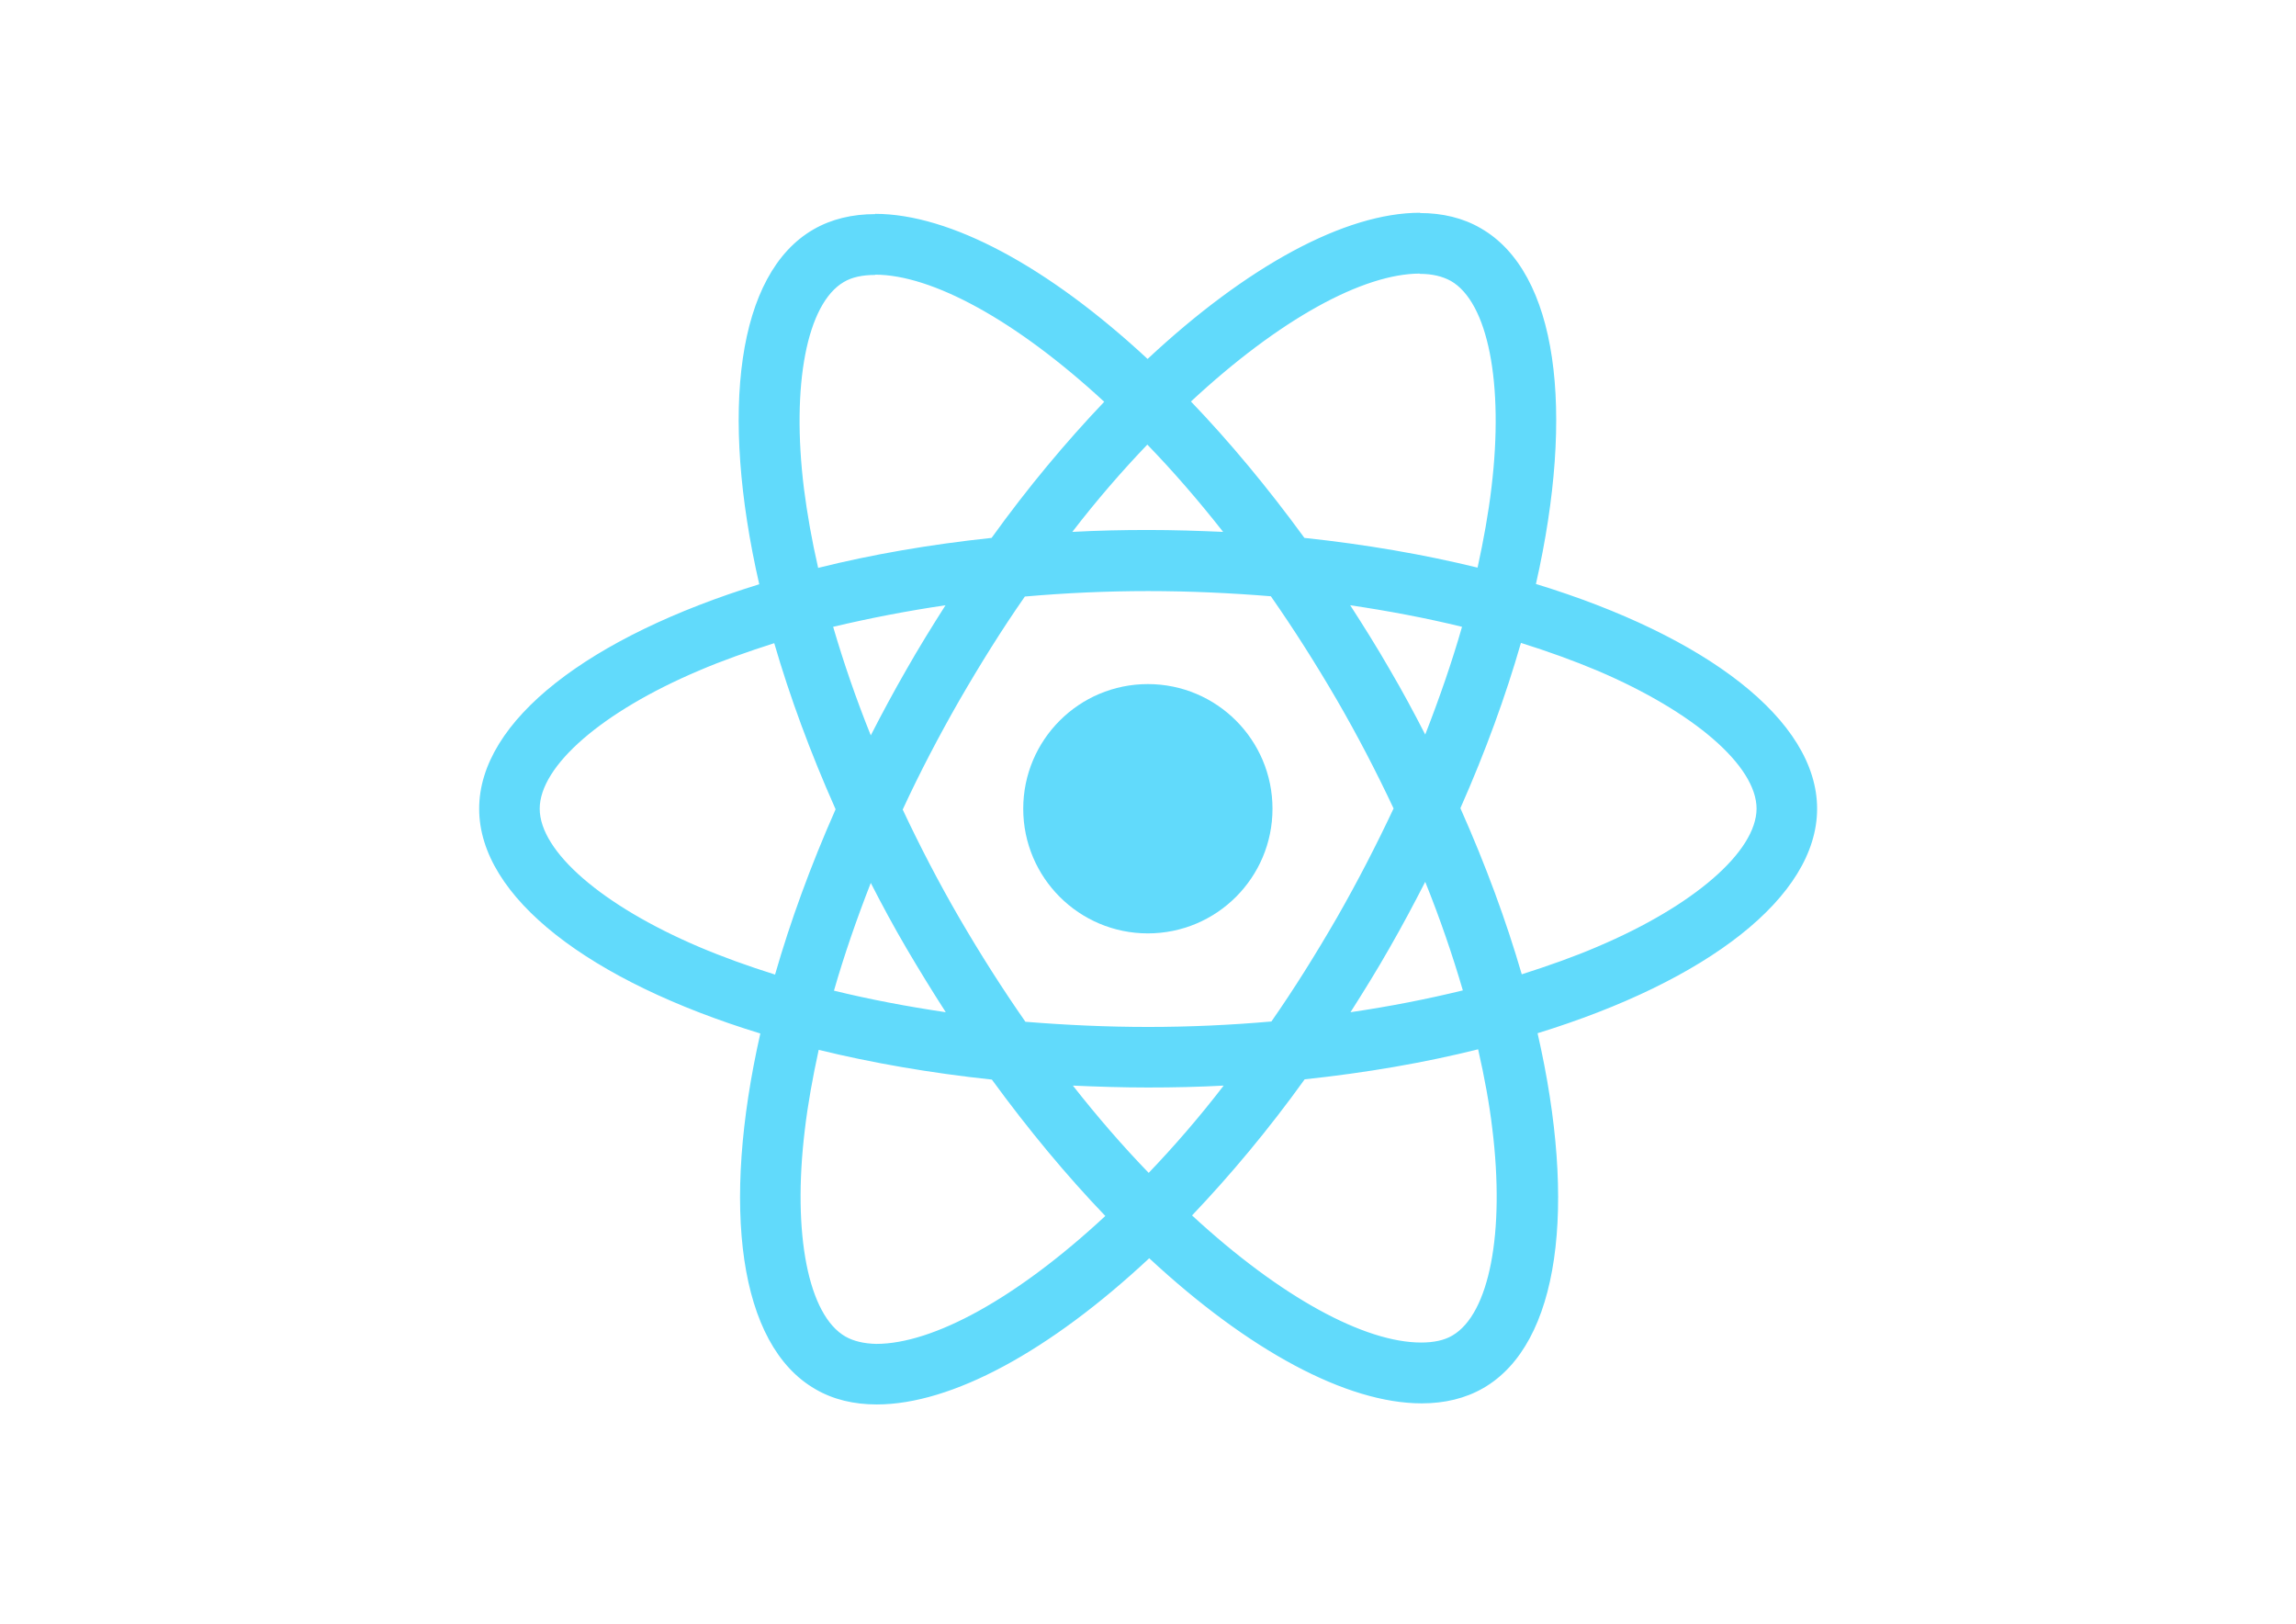
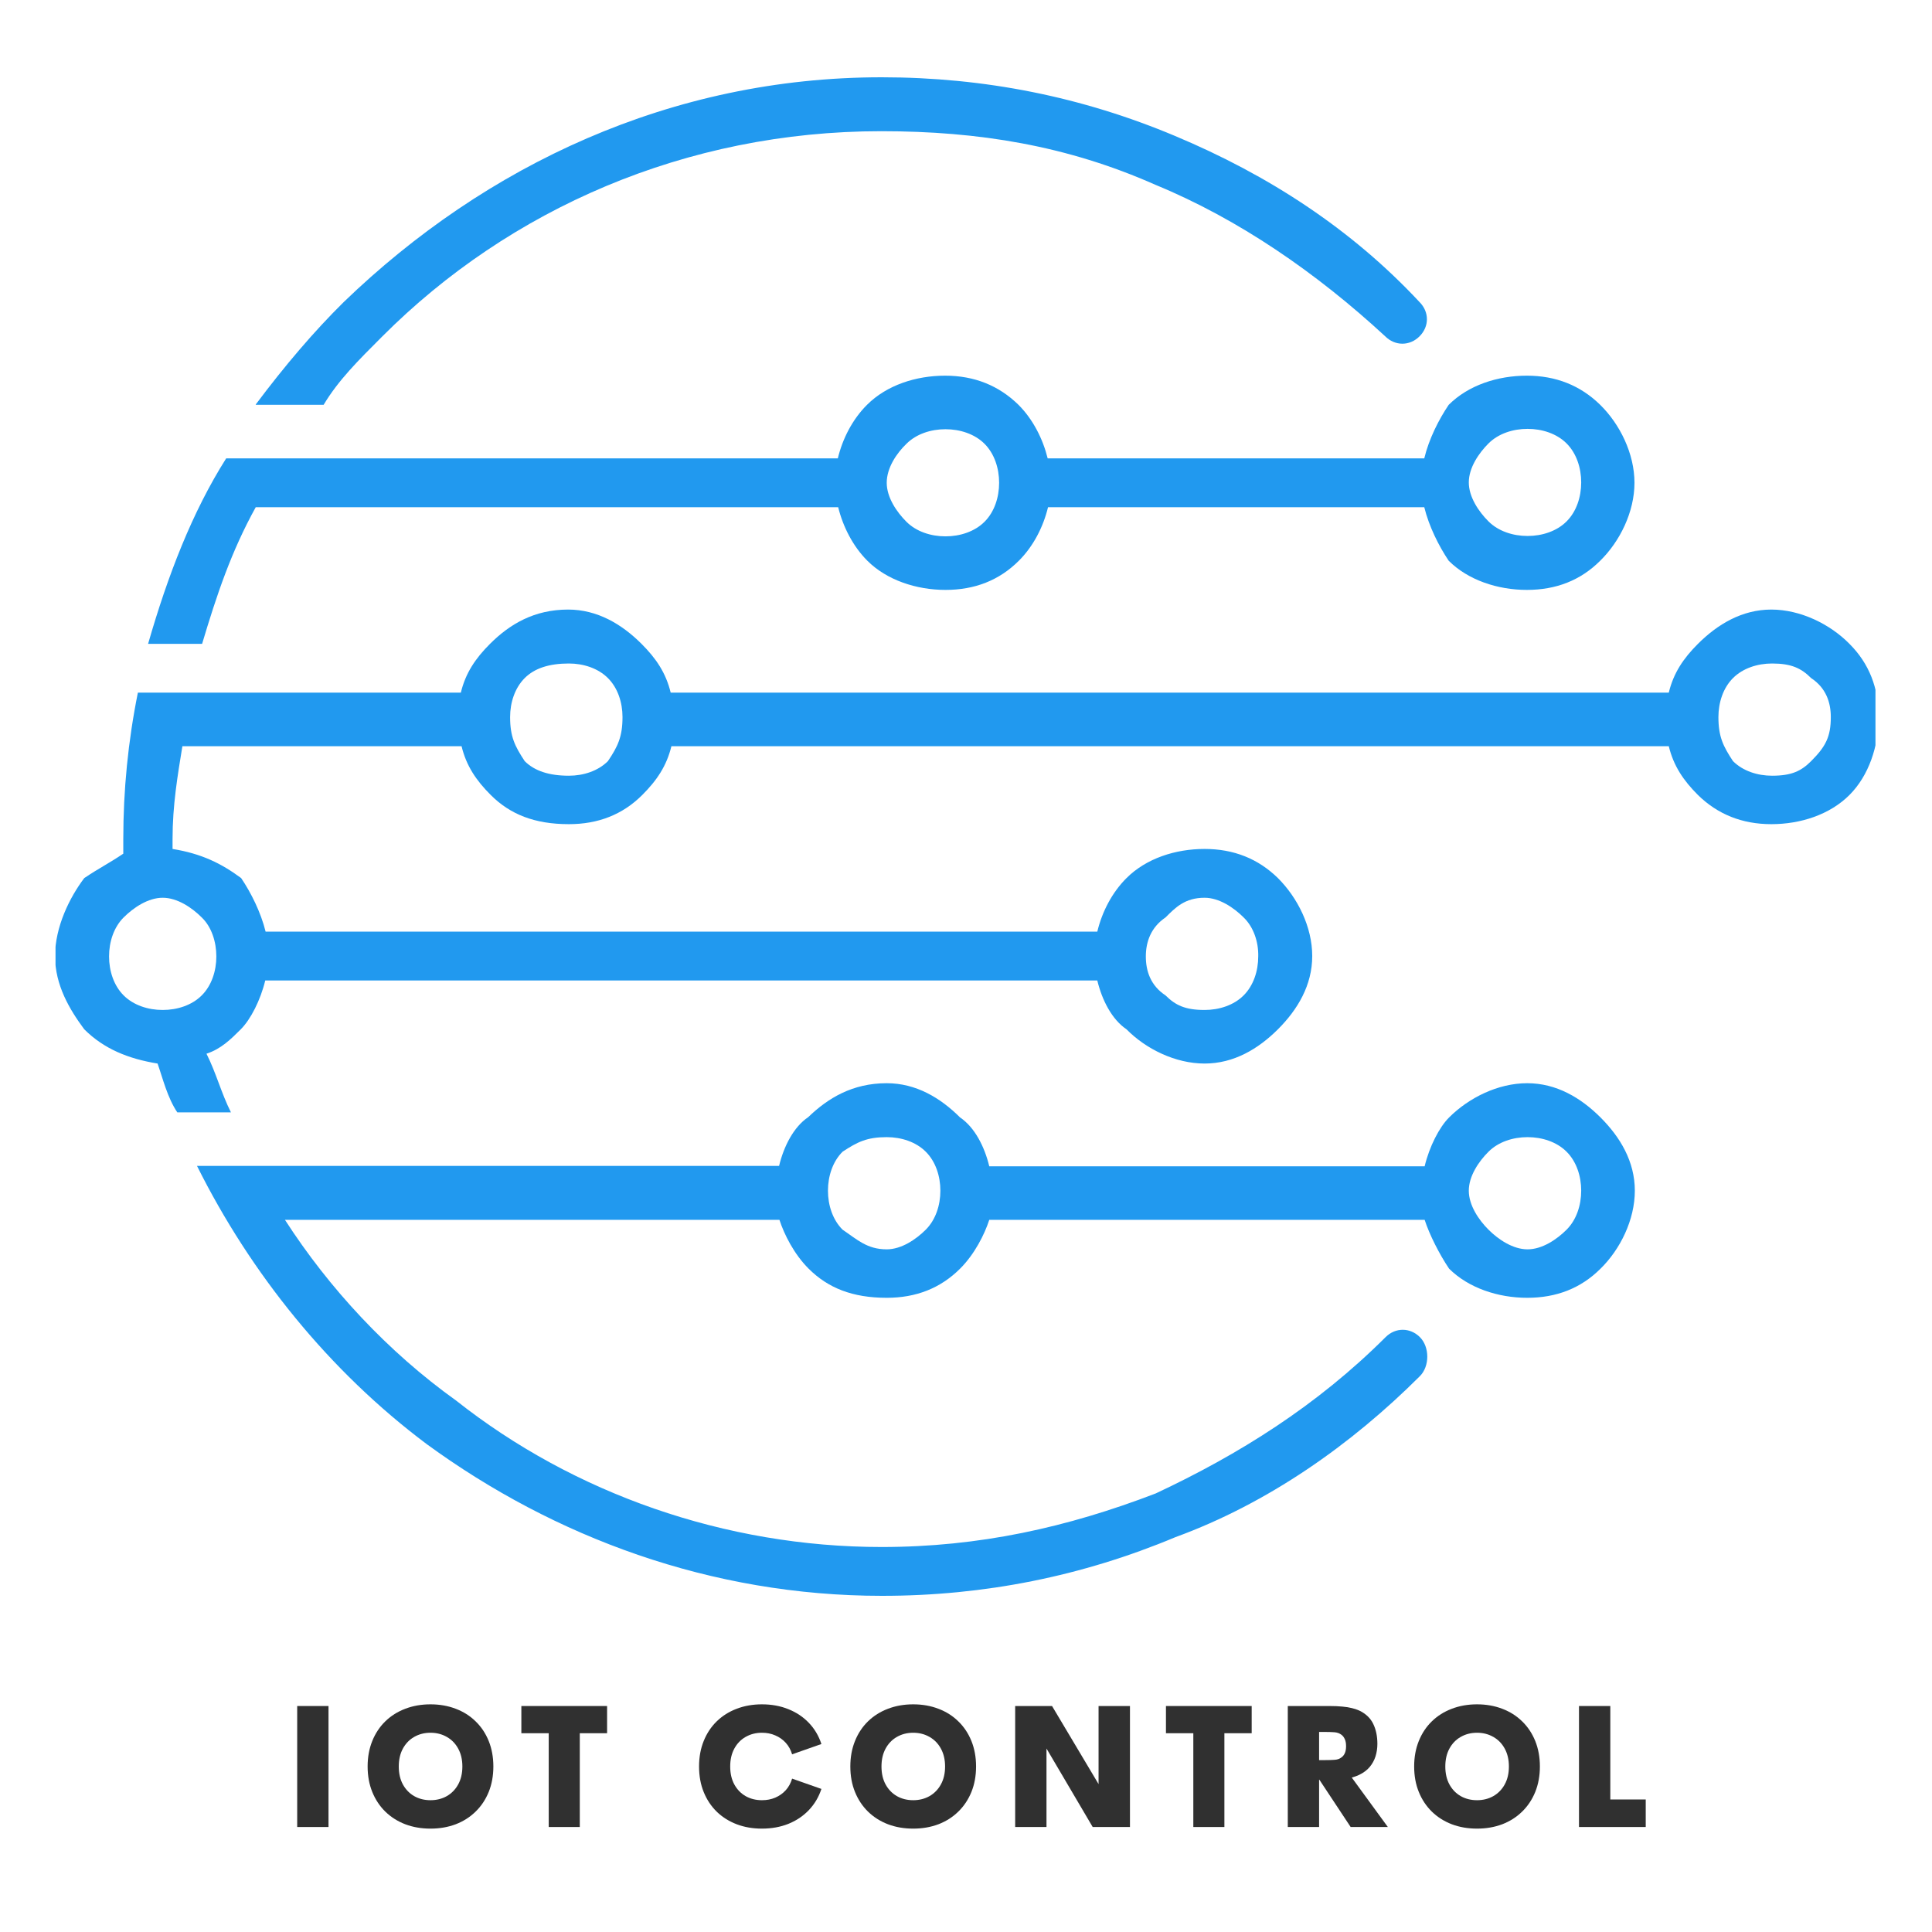
- <svg xmlns="http://www.w3.org/2000/svg" viewBox="0 0 841.9 595.3">
-   <g fill="#61DAFB">
-     <path d="M666.3 296.5c0-32.5-40.7-63.3-103.1-82.4 14.4-63.6 8-114.2-20.2-130.4-6.5-3.8-14.1-5.6-22.4-5.6v22.3c4.6 0 8.3.9 11.4 2.6 13.6 7.8 19.5 37.5 14.9 75.7-1.1 9.4-2.9 19.3-5.1 29.4-19.6-4.8-41-8.5-63.5-10.9-13.5-18.5-27.5-35.3-41.6-50 32.6-30.3 63.2-46.9 84-46.9V78c-27.5 0-63.5 19.6-99.9 53.6-36.4-33.8-72.4-53.2-99.9-53.2v22.3c20.7 0 51.4 16.5 84 46.6-14 14.7-28 31.4-41.3 49.9-22.6 2.4-44 6.1-63.6 11-2.3-10-4-19.7-5.2-29-4.7-38.2 1.1-67.9 14.6-75.8 3-1.8 6.9-2.6 11.5-2.6V78.5c-8.4 0-16 1.8-22.6 5.6-28.1 16.2-34.4 66.7-19.9 130.1-62.2 19.2-102.7 49.9-102.7 82.3 0 32.5 40.7 63.3 103.1 82.4-14.4 63.6-8 114.2 20.2 130.4 6.5 3.8 14.1 5.6 22.5 5.6 27.5 0 63.5-19.6 99.9-53.6 36.4 33.8 72.4 53.2 99.9 53.2 8.4 0 16-1.8 22.6-5.6 28.1-16.2 34.4-66.7 19.9-130.1 62-19.1 102.5-49.9 102.5-82.3zm-130.2-66.7c-3.7 12.9-8.3 26.2-13.5 39.5-4.1-8-8.4-16-13.1-24-4.6-8-9.5-15.8-14.4-23.4 14.2 2.1 27.9 4.7 41 7.9zm-45.8 106.5c-7.8 13.5-15.8 26.3-24.1 38.2-14.9 1.3-30 2-45.2 2-15.1 0-30.2-.7-45-1.9-8.3-11.9-16.4-24.6-24.2-38-7.6-13.1-14.5-26.4-20.8-39.8 6.2-13.4 13.2-26.8 20.7-39.9 7.8-13.5 15.8-26.3 24.1-38.2 14.9-1.3 30-2 45.2-2 15.1 0 30.2.7 45 1.9 8.3 11.9 16.4 24.6 24.2 38 7.6 13.1 14.5 26.4 20.8 39.8-6.3 13.4-13.2 26.8-20.7 39.9zm32.3-13c5.4 13.4 10 26.8 13.8 39.8-13.1 3.2-26.9 5.9-41.2 8 4.9-7.7 9.8-15.6 14.4-23.7 4.6-8 8.9-16.1 13-24.1zM421.2 430c-9.3-9.6-18.6-20.3-27.8-32 9 .4 18.2.7 27.5.7 9.4 0 18.7-.2 27.8-.7-9 11.7-18.3 22.4-27.5 32zm-74.4-58.9c-14.2-2.1-27.9-4.7-41-7.9 3.7-12.9 8.3-26.2 13.5-39.5 4.1 8 8.4 16 13.1 24 4.7 8 9.5 15.8 14.4 23.4zM420.7 163c9.3 9.6 18.6 20.3 27.8 32-9-.4-18.2-.7-27.5-.7-9.4 0-18.7.2-27.8.7 9-11.7 18.3-22.4 27.5-32zm-74 58.9c-4.9 7.7-9.8 15.6-14.4 23.7-4.6 8-8.9 16-13 24-5.4-13.4-10-26.8-13.8-39.8 13.1-3.1 26.9-5.8 41.2-7.9zm-90.5 125.2c-35.4-15.1-58.3-34.9-58.3-50.6 0-15.7 22.9-35.6 58.3-50.6 8.6-3.7 18-7 27.7-10.1 5.7 19.6 13.2 40 22.5 60.9-9.2 20.8-16.6 41.1-22.2 60.6-9.9-3.1-19.3-6.5-28-10.2zM310 490c-13.6-7.8-19.5-37.5-14.9-75.7 1.1-9.4 2.9-19.3 5.1-29.4 19.6 4.8 41 8.5 63.5 10.9 13.5 18.5 27.5 35.3 41.6 50-32.6 30.3-63.2 46.9-84 46.9-4.5-.1-8.3-1-11.3-2.7zm237.2-76.2c4.7 38.2-1.1 67.9-14.6 75.8-3 1.8-6.9 2.6-11.5 2.6-20.7 0-51.4-16.5-84-46.6 14-14.7 28-31.4 41.3-49.9 22.6-2.4 44-6.1 63.6-11 2.3 10.1 4.1 19.8 5.2 29.1zm38.5-66.7c-8.6 3.7-18 7-27.7 10.1-5.7-19.6-13.2-40-22.5-60.9 9.2-20.8 16.6-41.1 22.2-60.6 9.9 3.1 19.3 6.5 28.1 10.2 35.4 15.1 58.3 34.9 58.3 50.6-.1 15.7-23 35.6-58.4 50.6zM320.8 78.4z" />
-     <circle cx="420.9" cy="296.5" r="45.7" />
-     <path d="M520.5 78.1z" />
+ <svg xmlns="http://www.w3.org/2000/svg" width="500" zoomAndPan="magnify" viewBox="0 0 375 375" height="500" preserveAspectRatio="xMidYMid meet" version="1.0">
+   <defs>
+     <g />
+     <clipPath id="6d0989569f">
+       <path d="M 10.777 15 L 364.027 15 L 364.027 309.75 L 10.777 309.75 Z M 10.777 15 " clip-rule="nonzero" />
+     </clipPath>
+   </defs>
+   <g clip-path="url(#6d0989569f)">
+     <path fill="#2199ef" d="M 46.738 88.969 L 162.621 88.969 C 163.543 85.152 165.453 81.402 168.289 78.574 C 172.113 74.758 177.781 72.918 183.445 72.918 C 189.113 72.918 193.859 74.828 197.684 78.574 C 200.516 81.402 202.43 85.223 203.352 88.969 L 276.449 88.969 C 277.371 85.152 279.285 81.402 281.195 78.574 C 285.023 74.758 290.688 72.918 296.355 72.918 C 302.023 72.918 306.77 74.828 310.594 78.574 C 314.418 82.324 317.25 88.051 317.25 93.707 C 317.25 99.367 314.418 105.094 310.594 108.844 C 306.77 112.66 302.023 114.5 296.355 114.5 C 290.688 114.5 284.949 112.59 281.195 108.844 C 279.285 106.012 277.371 102.195 276.449 98.445 L 203.422 98.445 C 202.5 102.266 200.59 106.012 197.754 108.844 C 193.93 112.66 189.184 114.5 183.516 114.5 C 177.852 114.5 172.113 112.59 168.359 108.844 C 165.527 106.012 163.613 102.195 162.691 98.445 L 49.641 98.445 C 44.895 107.004 42.062 115.488 39.23 124.965 L 28.746 124.965 C 32.57 111.672 37.316 99.367 43.902 88.969 Z M 172.113 210.25 C 177.781 210.25 182.527 213.078 186.352 216.898 C 189.184 218.809 191.098 222.555 192.016 226.375 L 276.523 226.375 C 277.441 222.555 279.355 218.809 281.266 216.898 C 285.094 213.078 290.758 210.25 296.426 210.25 C 302.094 210.25 306.84 213.078 310.664 216.898 C 314.488 220.719 317.32 225.453 317.32 231.113 C 317.32 236.77 314.488 242.496 310.664 246.246 C 306.84 250.066 302.094 251.902 296.426 251.902 C 290.758 251.902 285.023 249.992 281.266 246.246 C 279.355 243.418 277.441 239.598 276.523 236.77 L 192.016 236.77 C 191.098 239.598 189.184 243.418 186.352 246.246 C 182.527 250.066 177.781 251.902 172.113 251.902 C 165.453 251.902 160.707 249.992 156.953 246.246 C 154.121 243.418 152.207 239.598 151.289 236.77 L 55.309 236.77 C 63.879 250.066 75.285 262.371 88.527 271.844 C 111.336 289.879 140.734 300.273 171.121 300.273 C 190.105 300.273 207.176 296.457 224.316 289.879 C 240.469 282.312 255.625 272.836 268.941 259.539 C 270.855 257.633 273.688 257.633 275.602 259.539 C 277.512 261.449 277.512 265.199 275.602 267.105 C 262.285 280.402 246.133 291.789 228.141 298.363 C 210.078 305.93 191.098 309.75 171.191 309.75 C 137.973 309.75 107.582 298.363 82.863 280.332 C 63.879 266.117 48.648 247.164 38.238 226.305 L 151.219 226.305 C 152.137 222.484 154.051 218.738 156.883 216.828 C 160.707 213.148 165.453 210.25 172.113 210.25 Z M 179.691 223.547 C 177.781 221.637 174.945 220.719 172.113 220.719 C 168.289 220.719 166.445 221.637 163.543 223.547 C 161.629 225.453 160.707 228.285 160.707 231.113 C 160.707 233.941 161.629 236.77 163.543 238.68 C 166.375 240.59 168.289 242.496 172.113 242.496 C 174.945 242.496 177.781 240.59 179.691 238.68 C 181.605 236.77 182.527 233.941 182.527 231.113 C 182.527 228.285 181.605 225.453 179.691 223.547 Z M 33.492 164.781 C 39.156 165.699 42.984 167.609 46.809 170.438 C 48.723 173.266 50.633 177.086 51.555 180.832 L 212.984 180.832 C 213.906 177.012 215.816 173.266 218.652 170.438 C 222.477 166.617 228.141 164.781 233.809 164.781 C 239.477 164.781 244.223 166.688 248.047 170.438 C 251.871 174.254 254.703 179.914 254.703 185.57 C 254.703 191.227 251.871 195.965 248.047 199.785 C 244.223 203.602 239.477 206.434 233.809 206.434 C 228.141 206.434 222.406 203.602 218.652 199.785 C 215.816 197.875 213.906 194.129 212.984 190.309 L 51.484 190.309 C 50.562 194.129 48.648 197.875 46.738 199.785 C 44.824 201.695 42.914 203.602 40.078 204.523 C 41.992 208.34 42.914 212.09 44.824 215.906 L 34.414 215.906 C 32.5 213.078 31.578 209.262 30.586 206.434 C 24.922 205.512 20.176 203.602 16.352 199.785 C 13.516 195.965 10.684 191.227 10.684 185.57 C 10.684 179.914 13.516 174.184 16.352 170.438 C 19.184 168.527 21.094 167.609 23.93 165.699 C 23.93 164.781 23.93 162.871 23.93 162.871 C 23.93 153.395 24.852 143.918 26.762 134.441 L 89.449 134.441 C 90.371 130.621 92.285 127.793 95.117 124.965 C 98.941 121.148 103.688 118.316 110.273 118.316 C 115.941 118.316 120.688 121.148 124.512 124.965 C 127.348 127.793 129.258 130.621 130.18 134.441 L 323.91 134.441 C 324.832 130.621 326.742 127.793 329.574 124.965 C 333.402 121.148 338.148 118.316 343.812 118.316 C 349.48 118.316 355.219 121.148 358.973 124.965 C 362.797 128.785 364.641 133.523 364.641 139.18 C 364.641 144.836 362.727 150.566 358.973 154.312 C 355.148 158.133 349.48 159.969 343.812 159.969 C 338.148 159.969 333.402 158.062 329.574 154.312 C 326.742 151.484 324.832 148.656 323.91 144.836 L 130.32 144.836 C 129.398 148.656 127.488 151.484 124.656 154.312 C 120.828 158.133 116.082 159.969 110.418 159.969 C 103.758 159.969 99.012 158.062 95.258 154.312 C 92.426 151.484 90.512 148.656 89.59 144.836 L 35.402 144.836 C 34.484 150.496 33.492 156.223 33.492 162.871 C 33.492 163.859 33.492 163.859 33.492 164.781 Z M 39.156 178.074 C 37.246 176.164 34.414 174.254 31.578 174.254 C 28.746 174.254 25.914 176.164 24 178.074 C 22.086 179.984 21.168 182.812 21.168 185.641 C 21.168 188.469 22.086 191.297 24 193.207 C 25.914 195.117 28.746 196.035 31.578 196.035 C 34.414 196.035 37.246 195.117 39.156 193.207 C 41.07 191.297 41.992 188.469 41.992 185.641 C 41.992 182.812 41.07 179.914 39.156 178.074 Z M 117.996 131.613 C 116.082 129.703 113.25 128.785 110.418 128.785 C 106.594 128.785 103.758 129.703 101.848 131.613 C 99.934 133.523 99.012 136.352 99.012 139.18 C 99.012 143 99.934 144.836 101.848 147.738 C 103.758 149.645 106.594 150.566 110.418 150.566 C 113.25 150.566 116.082 149.645 117.996 147.738 C 119.91 144.906 120.828 143 120.828 139.18 C 120.828 136.352 119.91 133.523 117.996 131.613 Z M 49.641 78.504 C 55.309 70.938 60.977 64.289 66.711 58.633 C 94.266 32.043 130.32 15 171.121 15 C 191.098 15 210.078 18.82 228.07 26.387 C 246.133 33.953 262.285 44.418 275.531 58.633 C 277.441 60.543 277.441 63.371 275.531 65.281 C 273.617 67.188 270.785 67.188 268.871 65.281 C 255.555 52.977 240.398 42.508 224.246 35.863 C 207.176 28.293 190.035 25.465 171.051 25.465 C 133.082 25.465 98.871 40.602 74.223 65.281 C 69.477 70.02 65.648 73.836 62.816 78.574 L 49.641 78.574 Z M 304.074 223.547 C 302.164 221.637 299.332 220.719 296.496 220.719 C 293.664 220.719 290.832 221.637 288.918 223.547 C 287.004 225.453 285.094 228.285 285.094 231.113 C 285.094 233.941 287.004 236.77 288.918 238.68 C 290.828 240.59 293.664 242.496 296.496 242.496 C 299.332 242.496 302.164 240.59 304.074 238.68 C 305.988 236.77 306.91 233.941 306.91 231.113 C 306.91 228.285 305.988 225.453 304.074 223.547 Z M 241.387 178.074 C 239.477 176.164 236.641 174.254 233.809 174.254 C 229.984 174.254 228.141 176.164 226.23 178.074 C 223.395 179.984 222.406 182.812 222.406 185.641 C 222.406 188.469 223.324 191.297 226.23 193.207 C 228.141 195.117 230.055 196.035 233.809 196.035 C 236.641 196.035 239.477 195.117 241.387 193.207 C 243.301 191.297 244.223 188.469 244.223 185.641 C 244.293 182.812 243.301 179.914 241.387 178.074 Z M 351.535 131.613 C 349.621 129.703 347.711 128.785 343.957 128.785 C 341.121 128.785 338.289 129.703 336.375 131.613 C 334.465 133.523 333.543 136.352 333.543 139.18 C 333.543 143 334.465 144.836 336.375 147.738 C 338.289 149.645 341.121 150.566 343.957 150.566 C 347.781 150.566 349.621 149.645 351.535 147.738 C 354.367 144.906 355.359 143 355.359 139.18 C 355.359 136.352 354.438 133.523 351.535 131.613 Z M 304.074 86.07 C 302.164 84.16 299.332 83.242 296.496 83.242 C 293.664 83.242 290.832 84.16 288.918 86.07 C 287.004 87.98 285.094 90.809 285.094 93.637 C 285.094 96.465 287.004 99.297 288.918 101.203 C 290.832 103.113 293.664 104.031 296.496 104.031 C 299.332 104.031 302.164 103.113 304.074 101.203 C 305.988 99.297 306.91 96.465 306.91 93.637 C 306.91 90.809 305.988 87.98 304.074 86.07 Z M 172.113 93.707 C 172.113 96.539 174.027 99.367 175.938 101.273 C 177.852 103.184 180.684 104.105 183.516 104.105 C 186.352 104.105 189.184 103.184 191.098 101.273 C 193.008 99.367 193.93 96.539 193.93 93.707 C 193.93 90.879 193.008 88.051 191.098 86.141 C 189.184 84.23 186.352 83.312 183.516 83.312 C 180.684 83.312 177.852 84.23 175.938 86.141 C 174.027 87.98 172.113 90.809 172.113 93.707 Z M 172.113 93.707 " fill-opacity="1" fill-rule="nonzero" />
+   </g>
+   <g fill="#303030" fill-opacity="1">
+     <g transform="translate(55.06066, 354.6215)">
+       <g>
+         <path d="M 2.625 0 L 2.625 -23.484 L 8.703 -23.484 L 8.703 0 Z M 2.625 0 " />
+       </g>
+     </g>
+   </g>
+   <g fill="#303030" fill-opacity="1">
+     <g transform="translate(70.30846, 354.6215)">
+       <g>
+         <path d="M 13.25 0.312 C 11.477 0.312 9.848 0.031 8.359 -0.531 C 6.867 -1.102 5.578 -1.922 4.484 -2.984 C 3.398 -4.047 2.555 -5.316 1.953 -6.797 C 1.348 -8.285 1.047 -9.938 1.047 -11.75 C 1.047 -13.562 1.348 -15.211 1.953 -16.703 C 2.555 -18.191 3.398 -19.461 4.484 -20.516 C 5.578 -21.578 6.867 -22.391 8.359 -22.953 C 9.848 -23.523 11.477 -23.812 13.25 -23.812 C 15.02 -23.812 16.648 -23.523 18.141 -22.953 C 19.629 -22.391 20.914 -21.578 22 -20.516 C 23.094 -19.461 23.941 -18.191 24.547 -16.703 C 25.148 -15.211 25.453 -13.562 25.453 -11.75 C 25.453 -9.938 25.148 -8.285 24.547 -6.797 C 23.941 -5.316 23.094 -4.047 22 -2.984 C 20.914 -1.922 19.629 -1.102 18.141 -0.531 C 16.648 0.031 15.02 0.312 13.25 0.312 Z M 13.25 -5.203 C 14.426 -5.203 15.484 -5.469 16.422 -6 C 17.359 -6.539 18.094 -7.297 18.625 -8.266 C 19.164 -9.242 19.438 -10.406 19.438 -11.75 C 19.438 -13.082 19.164 -14.238 18.625 -15.219 C 18.094 -16.195 17.359 -16.953 16.422 -17.484 C 15.484 -18.023 14.426 -18.297 13.25 -18.297 C 12.07 -18.297 11.016 -18.023 10.078 -17.484 C 9.148 -16.953 8.422 -16.195 7.891 -15.219 C 7.359 -14.238 7.094 -13.082 7.094 -11.75 C 7.094 -10.406 7.359 -9.242 7.891 -8.266 C 8.422 -7.297 9.148 -6.539 10.078 -6 C 11.016 -5.469 12.07 -5.203 13.25 -5.203 Z M 13.25 -5.203 " />
+       </g>
+     </g>
+   </g>
+   <g fill="#303030" fill-opacity="1">
+     <g transform="translate(100.7257, 354.6215)">
+       <g>
+         <path d="M 17.109 -23.484 L 17.109 -18.203 L 11.812 -18.203 L 11.812 0 L 5.781 0 L 5.781 -18.203 L 0.469 -18.203 L 0.469 -23.484 Z M 17.109 -23.484 " />
+       </g>
+     </g>
+   </g>
+   <g fill="#303030" fill-opacity="1">
+     <g transform="translate(122.2169, 354.6215)">
+       <g />
+     </g>
+   </g>
+   <g fill="#303030" fill-opacity="1">
+     <g transform="translate(134.6384, 354.6215)">
+       <g>
+         <path d="M 13.25 0.312 C 11.477 0.312 9.848 0.031 8.359 -0.531 C 6.867 -1.102 5.578 -1.914 4.484 -2.969 C 3.398 -4.031 2.555 -5.301 1.953 -6.781 C 1.348 -8.27 1.047 -9.926 1.047 -11.75 C 1.047 -13.562 1.348 -15.211 1.953 -16.703 C 2.555 -18.191 3.398 -19.461 4.484 -20.516 C 5.578 -21.578 6.867 -22.391 8.359 -22.953 C 9.848 -23.523 11.477 -23.812 13.25 -23.812 C 15.125 -23.812 16.832 -23.5 18.375 -22.875 C 19.926 -22.258 21.254 -21.375 22.359 -20.219 C 23.461 -19.07 24.273 -17.703 24.797 -16.109 L 19.109 -14.109 C 18.848 -14.984 18.438 -15.727 17.875 -16.344 C 17.312 -16.969 16.633 -17.445 15.844 -17.781 C 15.062 -18.125 14.195 -18.297 13.25 -18.297 C 12.07 -18.297 11.016 -18.023 10.078 -17.484 C 9.148 -16.953 8.422 -16.195 7.891 -15.219 C 7.359 -14.238 7.094 -13.082 7.094 -11.75 C 7.094 -10.406 7.359 -9.242 7.891 -8.266 C 8.422 -7.297 9.148 -6.539 10.078 -6 C 11.016 -5.469 12.07 -5.203 13.25 -5.203 C 14.195 -5.203 15.062 -5.367 15.844 -5.703 C 16.633 -6.047 17.312 -6.523 17.875 -7.141 C 18.438 -7.766 18.848 -8.516 19.109 -9.391 L 24.797 -7.391 C 24.273 -5.805 23.461 -4.438 22.359 -3.281 C 21.254 -2.125 19.926 -1.234 18.375 -0.609 C 16.832 0.004 15.125 0.312 13.25 0.312 Z M 13.25 0.312 " />
+       </g>
+     </g>
+   </g>
+   <g fill="#303030" fill-opacity="1">
+     <g transform="translate(164.0018, 354.6215)">
+       <g>
+         <path d="M 13.25 0.312 C 11.477 0.312 9.848 0.031 8.359 -0.531 C 6.867 -1.102 5.578 -1.922 4.484 -2.984 C 3.398 -4.047 2.555 -5.316 1.953 -6.797 C 1.348 -8.285 1.047 -9.938 1.047 -11.75 C 1.047 -13.562 1.348 -15.211 1.953 -16.703 C 2.555 -18.191 3.398 -19.461 4.484 -20.516 C 5.578 -21.578 6.867 -22.391 8.359 -22.953 C 9.848 -23.523 11.477 -23.812 13.25 -23.812 C 15.02 -23.812 16.648 -23.523 18.141 -22.953 C 19.629 -22.391 20.914 -21.578 22 -20.516 C 23.094 -19.461 23.941 -18.191 24.547 -16.703 C 25.148 -15.211 25.453 -13.562 25.453 -11.75 C 25.453 -9.938 25.148 -8.285 24.547 -6.797 C 23.941 -5.316 23.094 -4.047 22 -2.984 C 20.914 -1.922 19.629 -1.102 18.141 -0.531 C 16.648 0.031 15.02 0.312 13.25 0.312 Z M 13.25 -5.203 C 14.426 -5.203 15.484 -5.469 16.422 -6 C 17.359 -6.539 18.094 -7.297 18.625 -8.266 C 19.164 -9.242 19.438 -10.406 19.438 -11.75 C 19.438 -13.082 19.164 -14.238 18.625 -15.219 C 18.094 -16.195 17.359 -16.953 16.422 -17.484 C 15.484 -18.023 14.426 -18.297 13.25 -18.297 C 12.07 -18.297 11.016 -18.023 10.078 -17.484 C 9.148 -16.953 8.422 -16.195 7.891 -15.219 C 7.359 -14.238 7.094 -13.082 7.094 -11.75 C 7.094 -10.406 7.359 -9.242 7.891 -8.266 C 8.422 -7.297 9.148 -6.539 10.078 -6 C 11.016 -5.469 12.07 -5.203 13.25 -5.203 Z M 13.25 -5.203 " />
+       </g>
+     </g>
+   </g>
+   <g fill="#303030" fill-opacity="1">
+     <g transform="translate(194.419, 354.6215)">
+       <g>
+         <path d="M 18.812 -23.484 L 24.906 -23.484 L 24.906 0 L 17.672 0 L 8.703 -15.234 L 8.703 0 L 2.625 0 L 2.625 -23.484 L 9.781 -23.484 L 18.812 -8.328 Z M 18.812 -23.484 " />
+       </g>
+     </g>
+   </g>
+   <g fill="#303030" fill-opacity="1">
+     <g transform="translate(225.8423, 354.6215)">
+       <g>
+         <path d="M 17.109 -23.484 L 17.109 -18.203 L 11.812 -18.203 L 11.812 0 L 5.781 0 L 5.781 -18.203 L 0.469 -18.203 L 0.469 -23.484 Z M 17.109 -23.484 " />
+       </g>
+     </g>
+   </g>
+   <g fill="#303030" fill-opacity="1">
+     <g transform="translate(247.3335, 354.6215)">
+       <g>
+         <path d="M 14.828 0 L 8.75 -9.188 L 8.703 -9.188 L 8.703 0 L 2.625 0 L 2.625 -23.484 L 10.672 -23.484 C 11.66 -23.484 12.508 -23.445 13.219 -23.375 C 13.938 -23.312 14.555 -23.211 15.078 -23.078 C 15.598 -22.953 16.066 -22.797 16.484 -22.609 C 17.754 -22.004 18.66 -21.145 19.203 -20.031 C 19.742 -18.926 20.016 -17.629 20.016 -16.141 C 20.016 -15.297 19.895 -14.488 19.656 -13.719 C 19.414 -12.957 19.035 -12.266 18.516 -11.641 C 17.992 -11.023 17.305 -10.516 16.453 -10.109 C 16.254 -10.016 16.039 -9.926 15.812 -9.844 C 15.582 -9.758 15.328 -9.676 15.047 -9.594 L 22.047 0 Z M 13.016 -17.922 C 12.66 -18.191 12.223 -18.348 11.703 -18.391 C 11.191 -18.43 10.551 -18.453 9.781 -18.453 L 8.703 -18.453 L 8.703 -12.984 L 9.781 -12.984 C 10.582 -12.984 11.242 -13.004 11.766 -13.047 C 12.285 -13.086 12.711 -13.242 13.047 -13.516 C 13.316 -13.703 13.531 -13.969 13.688 -14.312 C 13.852 -14.664 13.938 -15.129 13.938 -15.703 C 13.938 -16.273 13.848 -16.738 13.672 -17.094 C 13.504 -17.457 13.285 -17.734 13.016 -17.922 Z M 13.016 -17.922 " />
+       </g>
+     </g>
+   </g>
+   <g fill="#303030" fill-opacity="1">
+     <g transform="translate(273.4394, 354.6215)">
+       <g>
+         <path d="M 13.25 0.312 C 11.477 0.312 9.848 0.031 8.359 -0.531 C 6.867 -1.102 5.578 -1.922 4.484 -2.984 C 3.398 -4.047 2.555 -5.316 1.953 -6.797 C 1.348 -8.285 1.047 -9.938 1.047 -11.75 C 1.047 -13.562 1.348 -15.211 1.953 -16.703 C 2.555 -18.191 3.398 -19.461 4.484 -20.516 C 5.578 -21.578 6.867 -22.391 8.359 -22.953 C 9.848 -23.523 11.477 -23.812 13.25 -23.812 C 15.02 -23.812 16.648 -23.523 18.141 -22.953 C 19.629 -22.391 20.914 -21.578 22 -20.516 C 23.094 -19.461 23.941 -18.191 24.547 -16.703 C 25.148 -15.211 25.453 -13.562 25.453 -11.75 C 25.453 -9.938 25.148 -8.285 24.547 -6.797 C 23.941 -5.316 23.094 -4.047 22 -2.984 C 20.914 -1.922 19.629 -1.102 18.141 -0.531 C 16.648 0.031 15.02 0.312 13.25 0.312 Z M 13.25 -5.203 C 14.426 -5.203 15.484 -5.469 16.422 -6 C 17.359 -6.539 18.094 -7.297 18.625 -8.266 C 19.164 -9.242 19.438 -10.406 19.438 -11.75 C 19.438 -13.082 19.164 -14.238 18.625 -15.219 C 18.094 -16.195 17.359 -16.953 16.422 -17.484 C 15.484 -18.023 14.426 -18.297 13.25 -18.297 C 12.07 -18.297 11.016 -18.023 10.078 -17.484 C 9.148 -16.953 8.422 -16.195 7.891 -15.219 C 7.359 -14.238 7.094 -13.082 7.094 -11.75 C 7.094 -10.406 7.359 -9.242 7.891 -8.266 C 8.422 -7.297 9.148 -6.539 10.078 -6 C 11.016 -5.469 12.07 -5.203 13.25 -5.203 Z M 13.25 -5.203 " />
+       </g>
+     </g>
+   </g>
+   <g fill="#303030" fill-opacity="1">
+     <g transform="translate(303.8567, 354.6215)">
+       <g>
+         <path d="M 8.703 -5.344 L 15.578 -5.344 L 15.578 0 L 2.625 0 L 2.625 -23.484 L 8.703 -23.484 Z M 8.703 -5.344 " />
+       </g>
+     </g>
  </g>
</svg>
